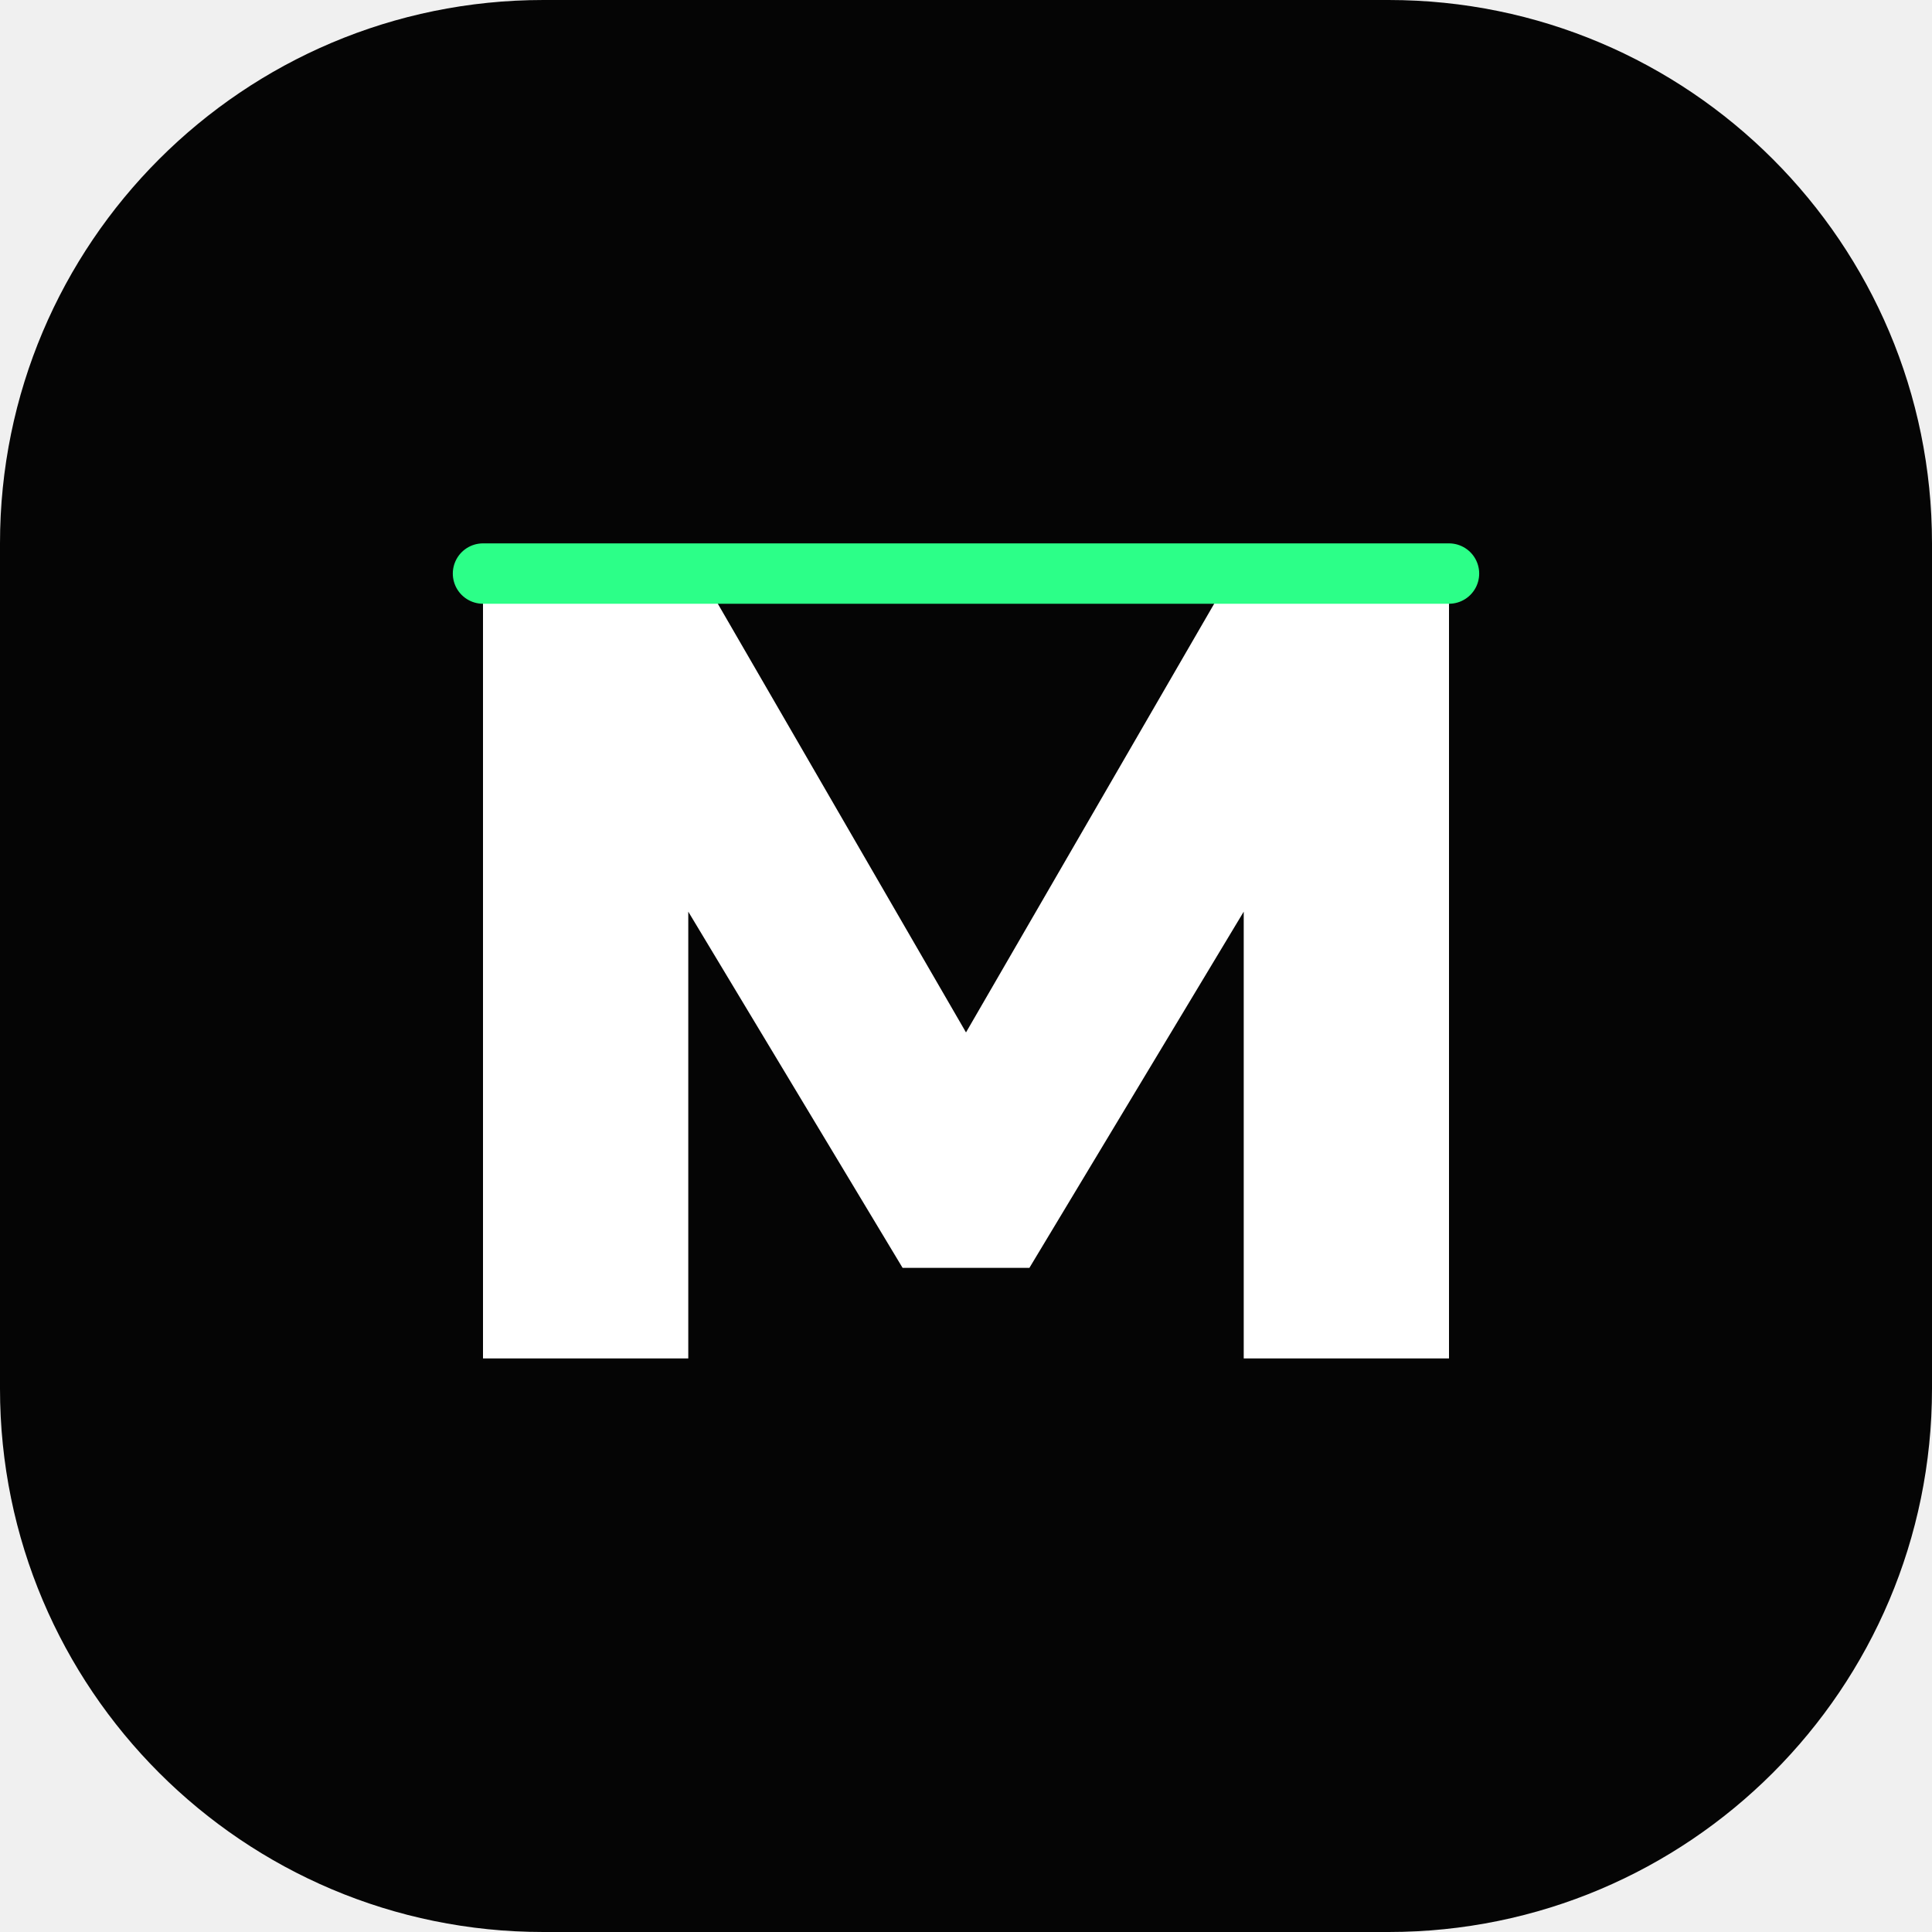
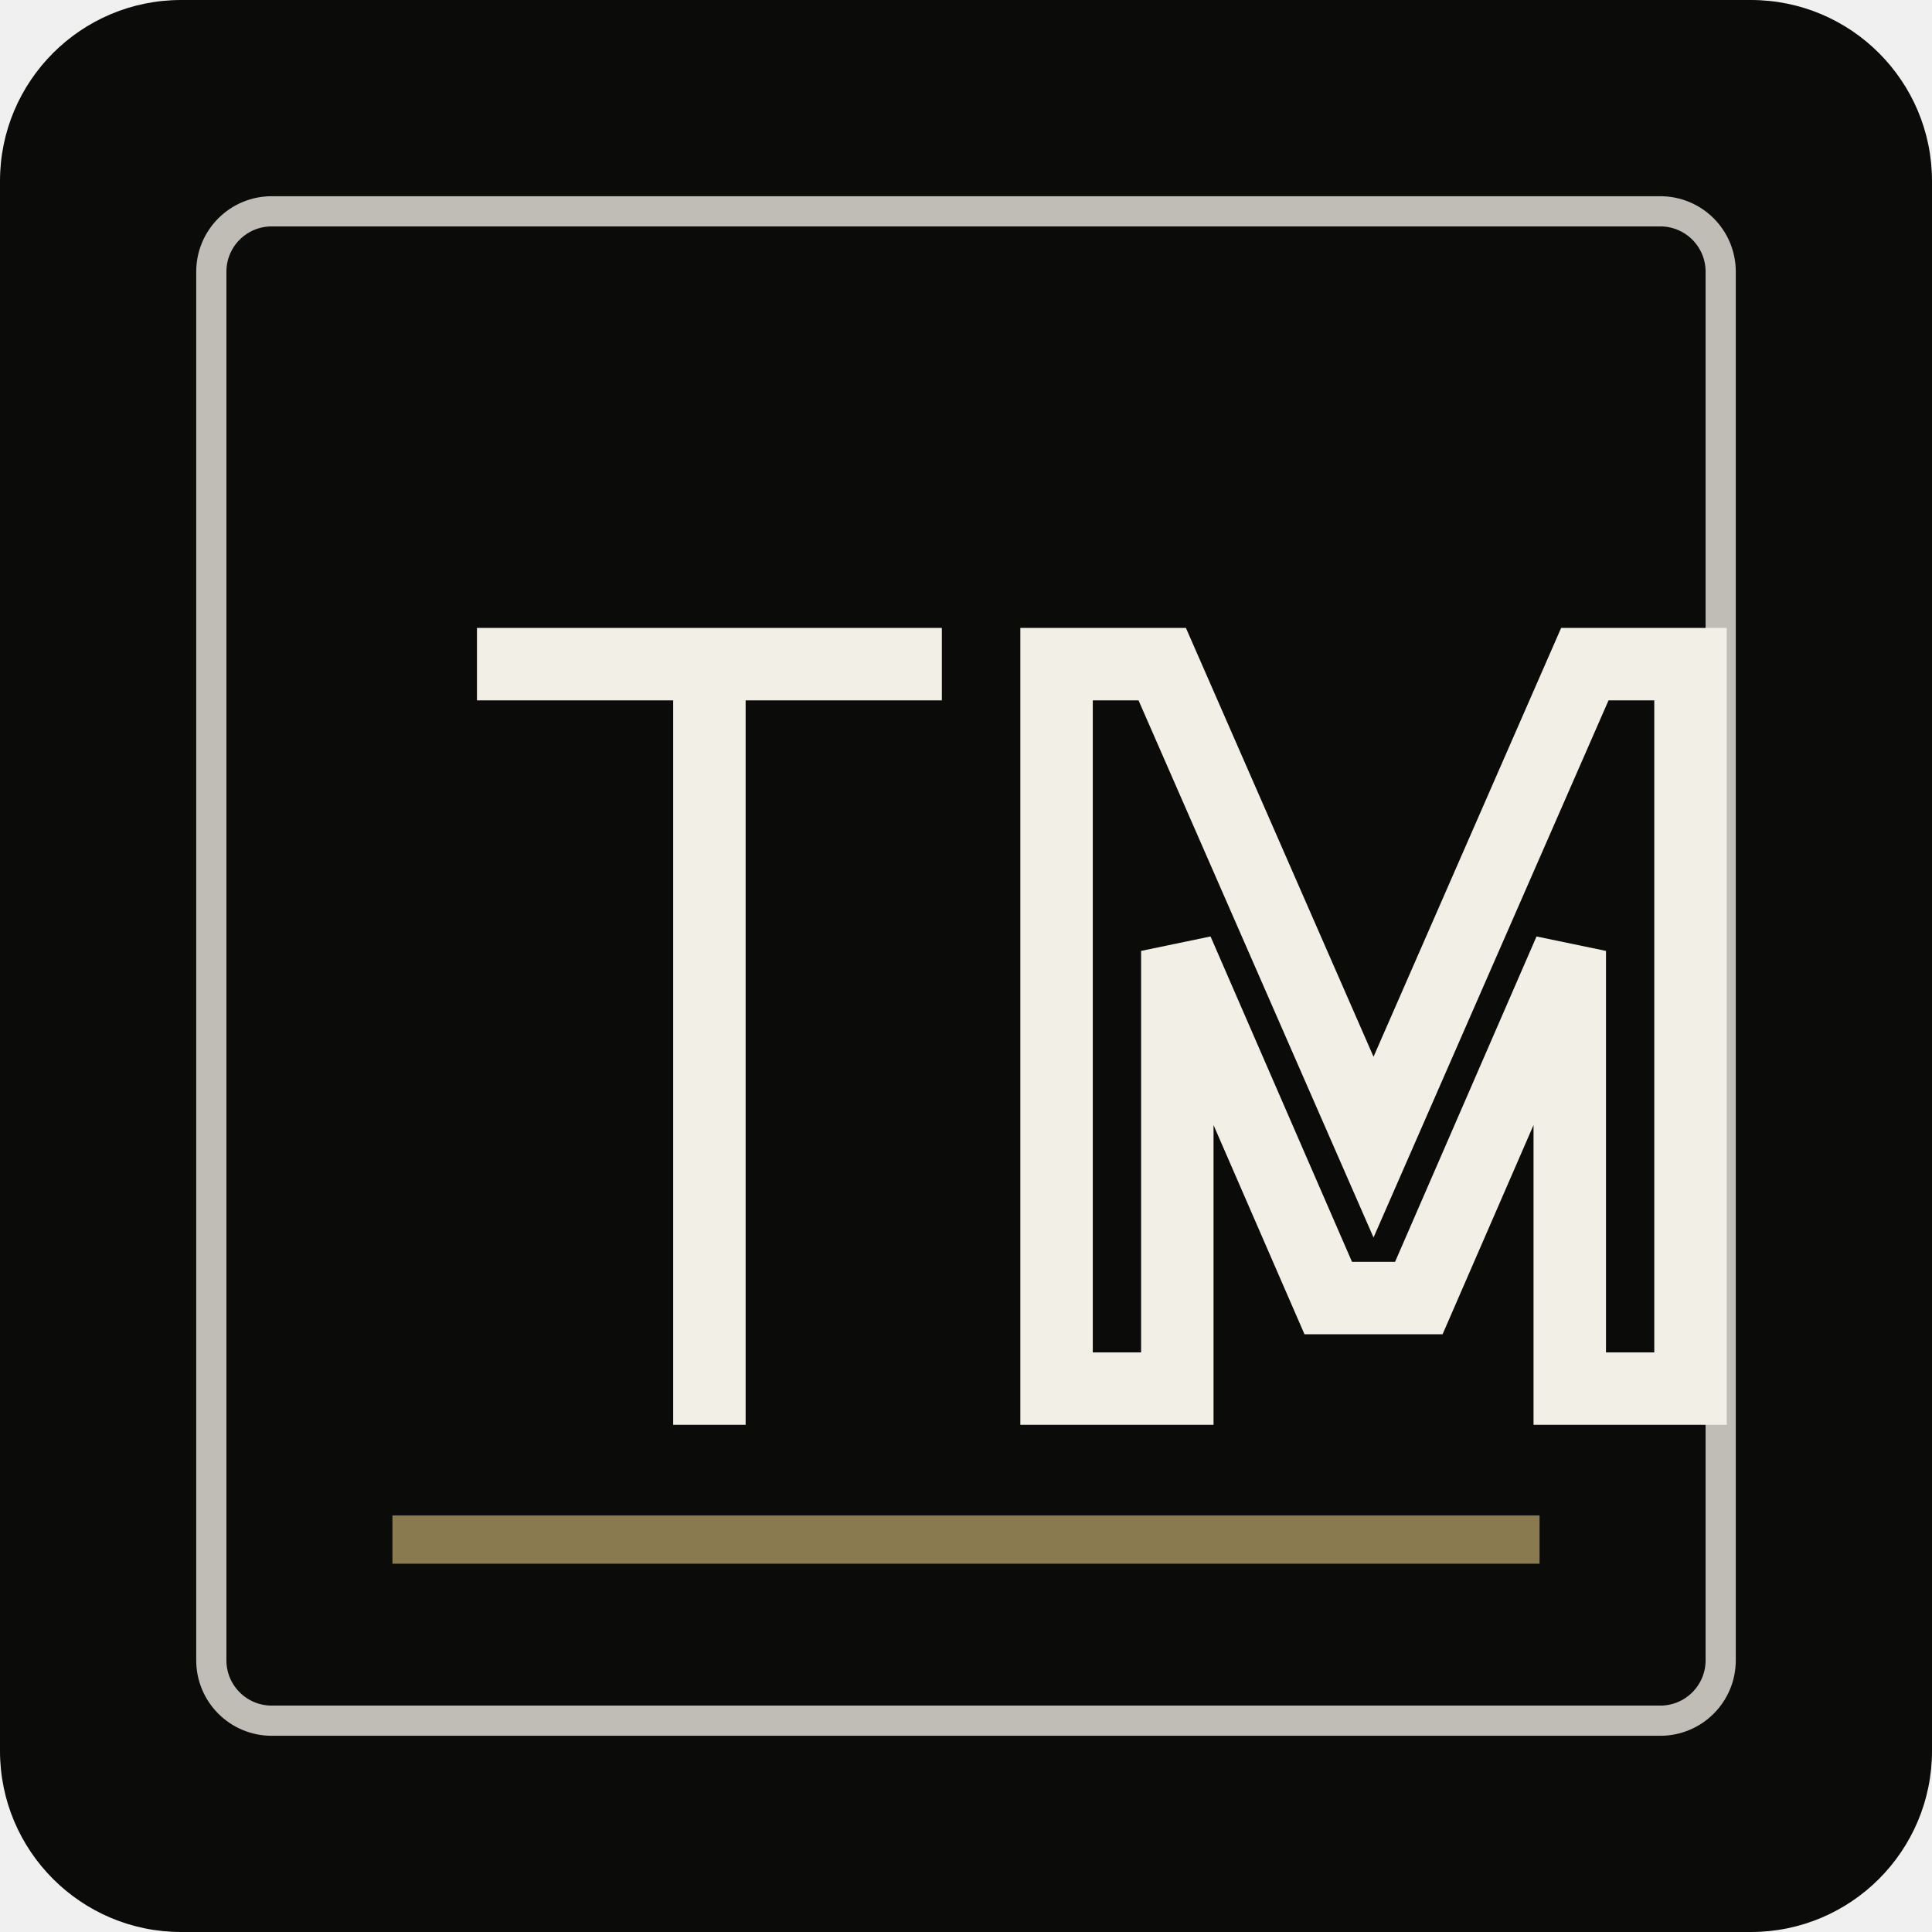
<svg xmlns="http://www.w3.org/2000/svg" width="64" height="64" viewBox="0 0 64 64" fill="none">
-   <rect width="64" height="64" rx="18" fill="#050505" />
-   <path d="M16 45V19H23.2L32 34.2L40.8 19H48V45H41.2V30.2L34.1 42H29.9L22.8 30.2V45H16Z" fill="white" />
-   <path d="M16 19H48" stroke="#2CFF88" stroke-width="2" stroke-linecap="round" />
+   <rect width="64" height="64" rx="6" fill="#0B0B0A" />
+   <rect x="7" y="7" width="50" height="50" rx="2" stroke="#F2EFE6" stroke-opacity="0.78" />
+   <path d="M17 22H30M23.5 22V46M35 46V22H38.5L45.5 38L52.5 22H56V46H52V31.5L47 43H44L39 31.5V46H35Z" stroke="#F2EFE6" stroke-width="2.4" stroke-linecap="square" stroke-linejoin="miter" />
+   <path d="M13 51H51" stroke="#8A7A4F" stroke-width="1.6" />
</svg>
